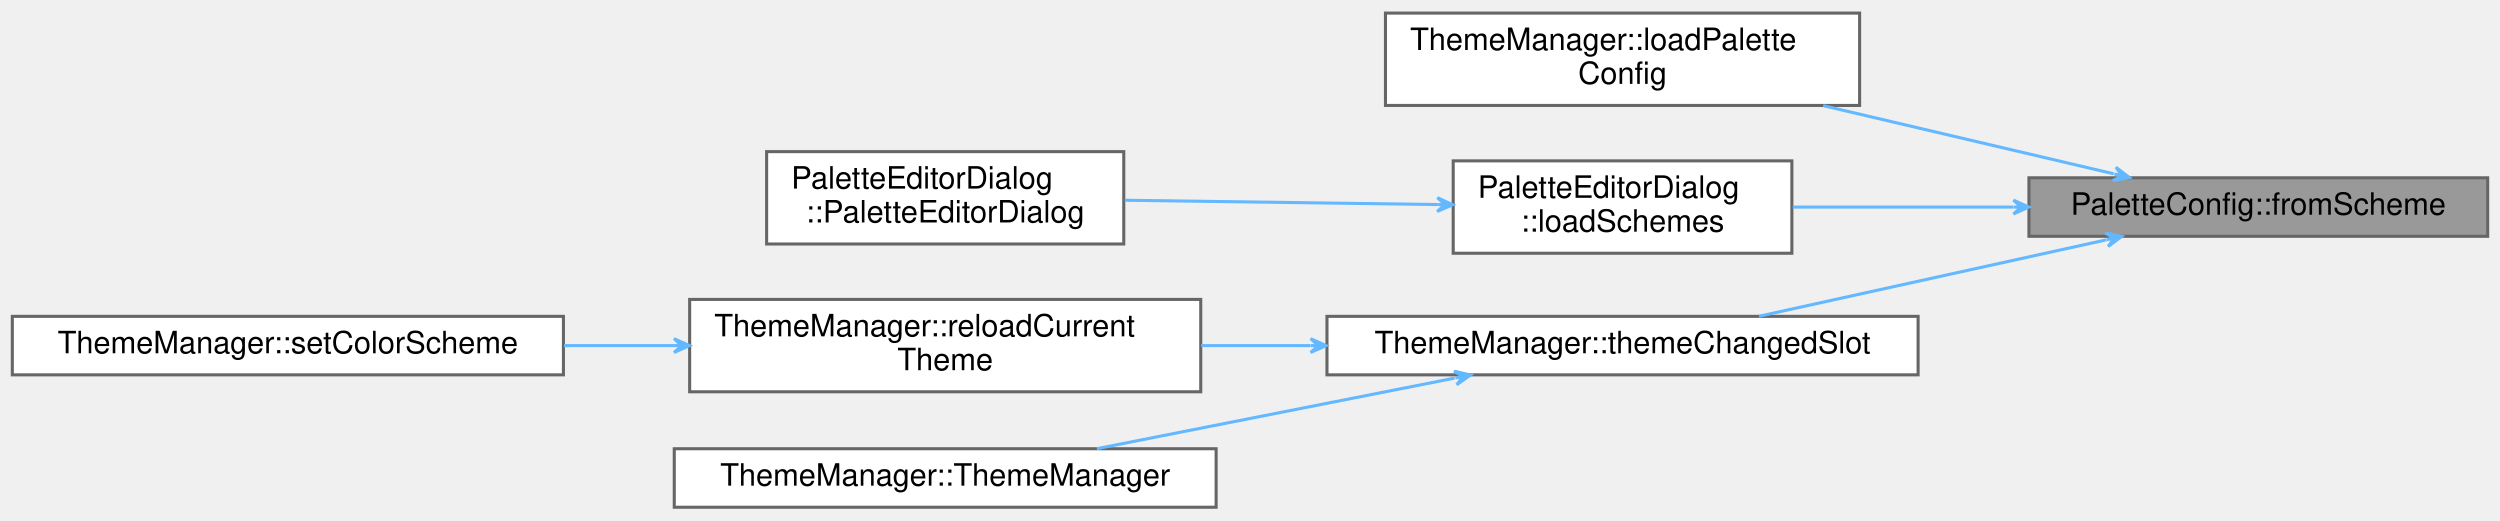
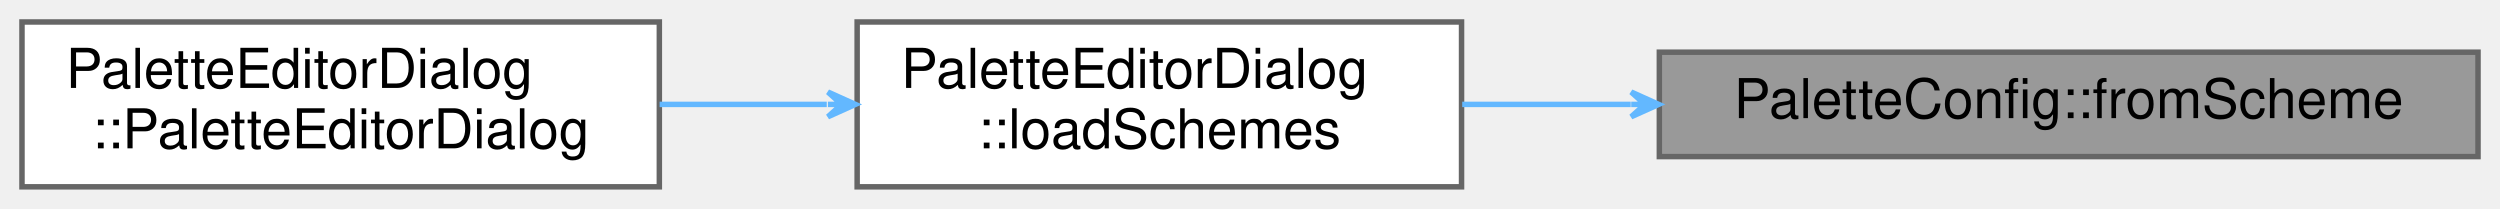
- <svg xmlns="http://www.w3.org/2000/svg" xmlns:xlink="http://www.w3.org/1999/xlink" width="812pt" height="169pt" viewBox="0.00 0.00 812.00 168.50">
-   <g id="graph0" class="graph" transform="scale(1 1) rotate(0) translate(4 164.5)">
+ <svg xmlns="http://www.w3.org/2000/svg" xmlns:xlink="http://www.w3.org/1999/xlink" width="455pt" height="38pt" viewBox="0.00 0.00 455.00 38.00">
+   <g id="graph0" class="graph" transform="scale(1 1) rotate(0) translate(4 34)">
    <g id="Node000001" class="node">
      <g id="a_Node000001">
        <a xlink:title=" ">
-           <polygon fill="#999999" stroke="#666666" points="804,-107 655,-107 655,-88 804,-88 804,-107" />
-           <text text-anchor="middle" x="729.5" y="-95" font-family="Helvetica,sans-Serif" font-size="10.00">PaletteConfig::fromScheme</text>
+           <polygon fill="#999999" stroke="#666666" points="447,-24.5 298,-24.5 298,-5.5 447,-5.5 447,-24.5" />
+           <text text-anchor="middle" x="372.5" y="-12.5" font-family="Helvetica,sans-Serif" font-size="10.00">PaletteConfig::fromScheme</text>
        </a>
      </g>
    </g>
    <g id="Node000002" class="node">
      <g id="a_Node000002">
-         <a xlink:href="../../da/d5a/classThemeManager.html#ab230f2c1f0e3406f2f76f64bc57f83b7" target="_top" xlink:title=" ">
-           <polygon fill="white" stroke="#666666" points="600,-160.5 446,-160.5 446,-130.5 600,-130.5 600,-160.5" />
-           <text text-anchor="start" x="454" y="-148.5" font-family="Helvetica,sans-Serif" font-size="10.00">ThemeManager::loadPalette</text>
-           <text text-anchor="middle" x="523" y="-137.5" font-family="Helvetica,sans-Serif" font-size="10.00">Config</text>
+         <a xlink:href="../../d0/dc0/classPaletteEditorDialog.html#a244328e4c80c11e3afec6c700f38a0ab" target="_top" xlink:title=" ">
+           <polygon fill="white" stroke="#666666" points="262,-30 152,-30 152,0 262,0 262,-30" />
+           <text text-anchor="start" x="160" y="-18" font-family="Helvetica,sans-Serif" font-size="10.00">PaletteEditorDialog</text>
+           <text text-anchor="middle" x="207" y="-7" font-family="Helvetica,sans-Serif" font-size="10.00">::loadSchemes</text>
        </a>
      </g>
    </g>
    <g id="edge1_Node000001_Node000002" class="edge">
      <g id="a_edge1_Node000001_Node000002">
        <a xlink:title=" ">
-           <path fill="none" stroke="#63b8ff" d="M682.51,-108.3C654.68,-114.83 618.77,-123.26 588.17,-130.44" />
-           <polygon fill="#63b8ff" stroke="#63b8ff" points="687.61,-107.1 683.25,-110.43 685.17,-107.67 682.74,-108.24 682.74,-108.24 682.74,-108.24 685.17,-107.67 682.23,-106.05 687.61,-107.1 687.61,-107.1" />
+           <path fill="none" stroke="#63b8ff" d="M292.79,-15C282.41,-15 271.96,-15 262.12,-15" />
+           <polygon fill="#63b8ff" stroke="#63b8ff" points="297.88,-15 292.88,-17.25 295.38,-15 292.88,-15 292.88,-15 292.88,-15 295.38,-15 292.88,-12.75 297.88,-15 297.88,-15" />
        </a>
      </g>
    </g>
    <g id="Node000003" class="node">
      <g id="a_Node000003">
-         <a xlink:href="../../d0/dc0/classPaletteEditorDialog.html#a244328e4c80c11e3afec6c700f38a0ab" target="_top" xlink:title=" ">
-           <polygon fill="white" stroke="#666666" points="578,-112.5 468,-112.5 468,-82.5 578,-82.5 578,-112.5" />
-           <text text-anchor="start" x="476" y="-100.5" font-family="Helvetica,sans-Serif" font-size="10.00">PaletteEditorDialog</text>
-           <text text-anchor="middle" x="523" y="-89.5" font-family="Helvetica,sans-Serif" font-size="10.00">::loadSchemes</text>
+         <a xlink:href="../../d0/dc0/classPaletteEditorDialog.html#adae8bf464178fecb29a3b0a7d9210b79" target="_top" xlink:title=" ">
+           <polygon fill="white" stroke="#666666" points="116,-30 0,-30 0,0 116,0 116,-30" />
+           <text text-anchor="start" x="8" y="-18" font-family="Helvetica,sans-Serif" font-size="10.00">PaletteEditorDialog</text>
+           <text text-anchor="middle" x="58" y="-7" font-family="Helvetica,sans-Serif" font-size="10.00">::PaletteEditorDialog</text>
        </a>
      </g>
    </g>
-     <g id="edge2_Node000001_Node000003" class="edge">
-       <g id="a_edge2_Node000001_Node000003">
+     <g id="edge2_Node000002_Node000003" class="edge">
+       <g id="a_edge2_Node000002_Node000003">
        <a xlink:title=" ">
-           <path fill="none" stroke="#63b8ff" d="M649.89,-97.5C625.97,-97.5 600.23,-97.5 578.3,-97.5" />
-           <polygon fill="#63b8ff" stroke="#63b8ff" points="654.96,-97.5 649.96,-99.75 652.46,-97.5 649.96,-97.5 649.96,-97.5 649.96,-97.5 652.46,-97.5 649.96,-95.25 654.96,-97.5 654.96,-97.5" />
-         </a>
-       </g>
-     </g>
-     <g id="Node000005" class="node">
-       <g id="a_Node000005">
-         <a xlink:href="../../da/d5a/classThemeManager.html#a7b4f23aecc7ce0b5f0d445a9eb5aebb6" target="_top" xlink:title=" ">
-           <polygon fill="white" stroke="#666666" points="619,-62 427,-62 427,-43 619,-43 619,-62" />
-           <text text-anchor="middle" x="523" y="-50" font-family="Helvetica,sans-Serif" font-size="10.00">ThemeManager::themeChangedSlot</text>
-         </a>
-       </g>
-     </g>
-     <g id="edge4_Node000001_Node000005" class="edge">
-       <g id="a_edge4_Node000001_Node000005">
-         <a xlink:title=" ">
-           <path fill="none" stroke="#63b8ff" d="M680.16,-86.86C645.92,-79.33 600.37,-69.3 567.31,-62.03" />
-           <polygon fill="#63b8ff" stroke="#63b8ff" points="685.13,-87.96 679.76,-89.08 682.69,-87.42 680.25,-86.88 680.25,-86.88 680.25,-86.88 682.69,-87.42 680.73,-84.68 685.13,-87.96 685.13,-87.96" />
-         </a>
-       </g>
-     </g>
-     <g id="Node000004" class="node">
-       <g id="a_Node000004">
-         <a xlink:href="../../d0/dc0/classPaletteEditorDialog.html#adae8bf464178fecb29a3b0a7d9210b79" target="_top" xlink:title=" ">
-           <polygon fill="white" stroke="#666666" points="361,-115.5 245,-115.5 245,-85.5 361,-85.5 361,-115.5" />
-           <text text-anchor="start" x="253" y="-103.5" font-family="Helvetica,sans-Serif" font-size="10.00">PaletteEditorDialog</text>
-           <text text-anchor="middle" x="303" y="-92.5" font-family="Helvetica,sans-Serif" font-size="10.00">::PaletteEditorDialog</text>
-         </a>
-       </g>
-     </g>
-     <g id="edge3_Node000003_Node000004" class="edge">
-       <g id="a_edge3_Node000003_Node000004">
-         <a xlink:title=" ">
-           <path fill="none" stroke="#63b8ff" d="M462.83,-98.31C431.27,-98.75 392.6,-99.28 361.32,-99.71" />
-           <polygon fill="#63b8ff" stroke="#63b8ff" points="467.83,-98.25 462.86,-100.56 465.33,-98.28 462.83,-98.31 462.83,-98.31 462.83,-98.31 465.33,-98.28 462.8,-96.06 467.83,-98.25 467.83,-98.25" />
-         </a>
-       </g>
-     </g>
-     <g id="Node000006" class="node">
-       <g id="a_Node000006">
-         <a xlink:href="../../da/d5a/classThemeManager.html#a9efb2e281a10f959959376fb6e6fcde9" target="_top" xlink:title=" ">
-           <polygon fill="white" stroke="#666666" points="386,-67.5 220,-67.5 220,-37.5 386,-37.5 386,-67.5" />
-           <text text-anchor="start" x="228" y="-55.5" font-family="Helvetica,sans-Serif" font-size="10.00">ThemeManager::reloadCurrent</text>
-           <text text-anchor="middle" x="303" y="-44.5" font-family="Helvetica,sans-Serif" font-size="10.00">Theme</text>
-         </a>
-       </g>
-     </g>
-     <g id="edge5_Node000005_Node000006" class="edge">
-       <g id="a_edge5_Node000005_Node000006">
-         <a xlink:title=" ">
-           <path fill="none" stroke="#63b8ff" d="M421.62,-52.5C409.74,-52.5 397.72,-52.5 386.13,-52.5" />
-           <polygon fill="#63b8ff" stroke="#63b8ff" points="426.7,-52.5 421.7,-54.75 424.2,-52.5 421.7,-52.5 421.7,-52.5 421.7,-52.5 424.2,-52.5 421.7,-50.25 426.7,-52.5 426.7,-52.5" />
-         </a>
-       </g>
-     </g>
-     <g id="Node000008" class="node">
-       <g id="a_Node000008">
-         <a xlink:href="../../da/d5a/classThemeManager.html#af600542d18b306e40ce06f04c83008ed" target="_top" xlink:title=" ">
-           <polygon fill="white" stroke="#666666" points="391,-19 215,-19 215,0 391,0 391,-19" />
-           <text text-anchor="middle" x="303" y="-7" font-family="Helvetica,sans-Serif" font-size="10.00">ThemeManager::ThemeManager</text>
-         </a>
-       </g>
-     </g>
-     <g id="edge7_Node000005_Node000008" class="edge">
-       <g id="a_edge7_Node000005_Node000008">
-         <a xlink:title=" ">
-           <path fill="none" stroke="#63b8ff" d="M468.46,-41.94C432.91,-34.93 386.65,-25.8 352.25,-19.02" />
-           <polygon fill="#63b8ff" stroke="#63b8ff" points="473.62,-42.96 468.28,-44.2 471.17,-42.47 468.71,-41.99 468.71,-41.99 468.71,-41.99 471.17,-42.47 469.15,-39.78 473.62,-42.96 473.62,-42.96" />
-         </a>
-       </g>
-     </g>
-     <g id="Node000007" class="node">
-       <g id="a_Node000007">
-         <a xlink:href="../../da/d5a/classThemeManager.html#a67895e37594b5974a03710142e847f6a" target="_top" xlink:title=" ">
-           <polygon fill="white" stroke="#666666" points="179,-62 0,-62 0,-43 179,-43 179,-62" />
-           <text text-anchor="middle" x="89.5" y="-50" font-family="Helvetica,sans-Serif" font-size="10.00">ThemeManager::setColorScheme</text>
-         </a>
-       </g>
-     </g>
-     <g id="edge6_Node000006_Node000007" class="edge">
-       <g id="a_edge6_Node000006_Node000007">
-         <a xlink:title=" ">
-           <path fill="none" stroke="#63b8ff" d="M214.9,-52.5C203.11,-52.5 191,-52.5 179.19,-52.5" />
-           <polygon fill="#63b8ff" stroke="#63b8ff" points="219.93,-52.5 214.93,-54.75 217.43,-52.5 214.93,-52.5 214.93,-52.5 214.93,-52.5 217.43,-52.5 214.93,-50.25 219.93,-52.5 219.93,-52.5" />
+           <path fill="none" stroke="#63b8ff" d="M146.47,-15C136.43,-15 126.03,-15 116.05,-15" />
+           <polygon fill="#63b8ff" stroke="#63b8ff" points="151.68,-15 146.68,-17.25 149.18,-15 146.68,-15 146.68,-15 146.68,-15 149.18,-15 146.68,-12.75 151.68,-15 151.68,-15" />
        </a>
      </g>
    </g>
  </g>
</svg>
